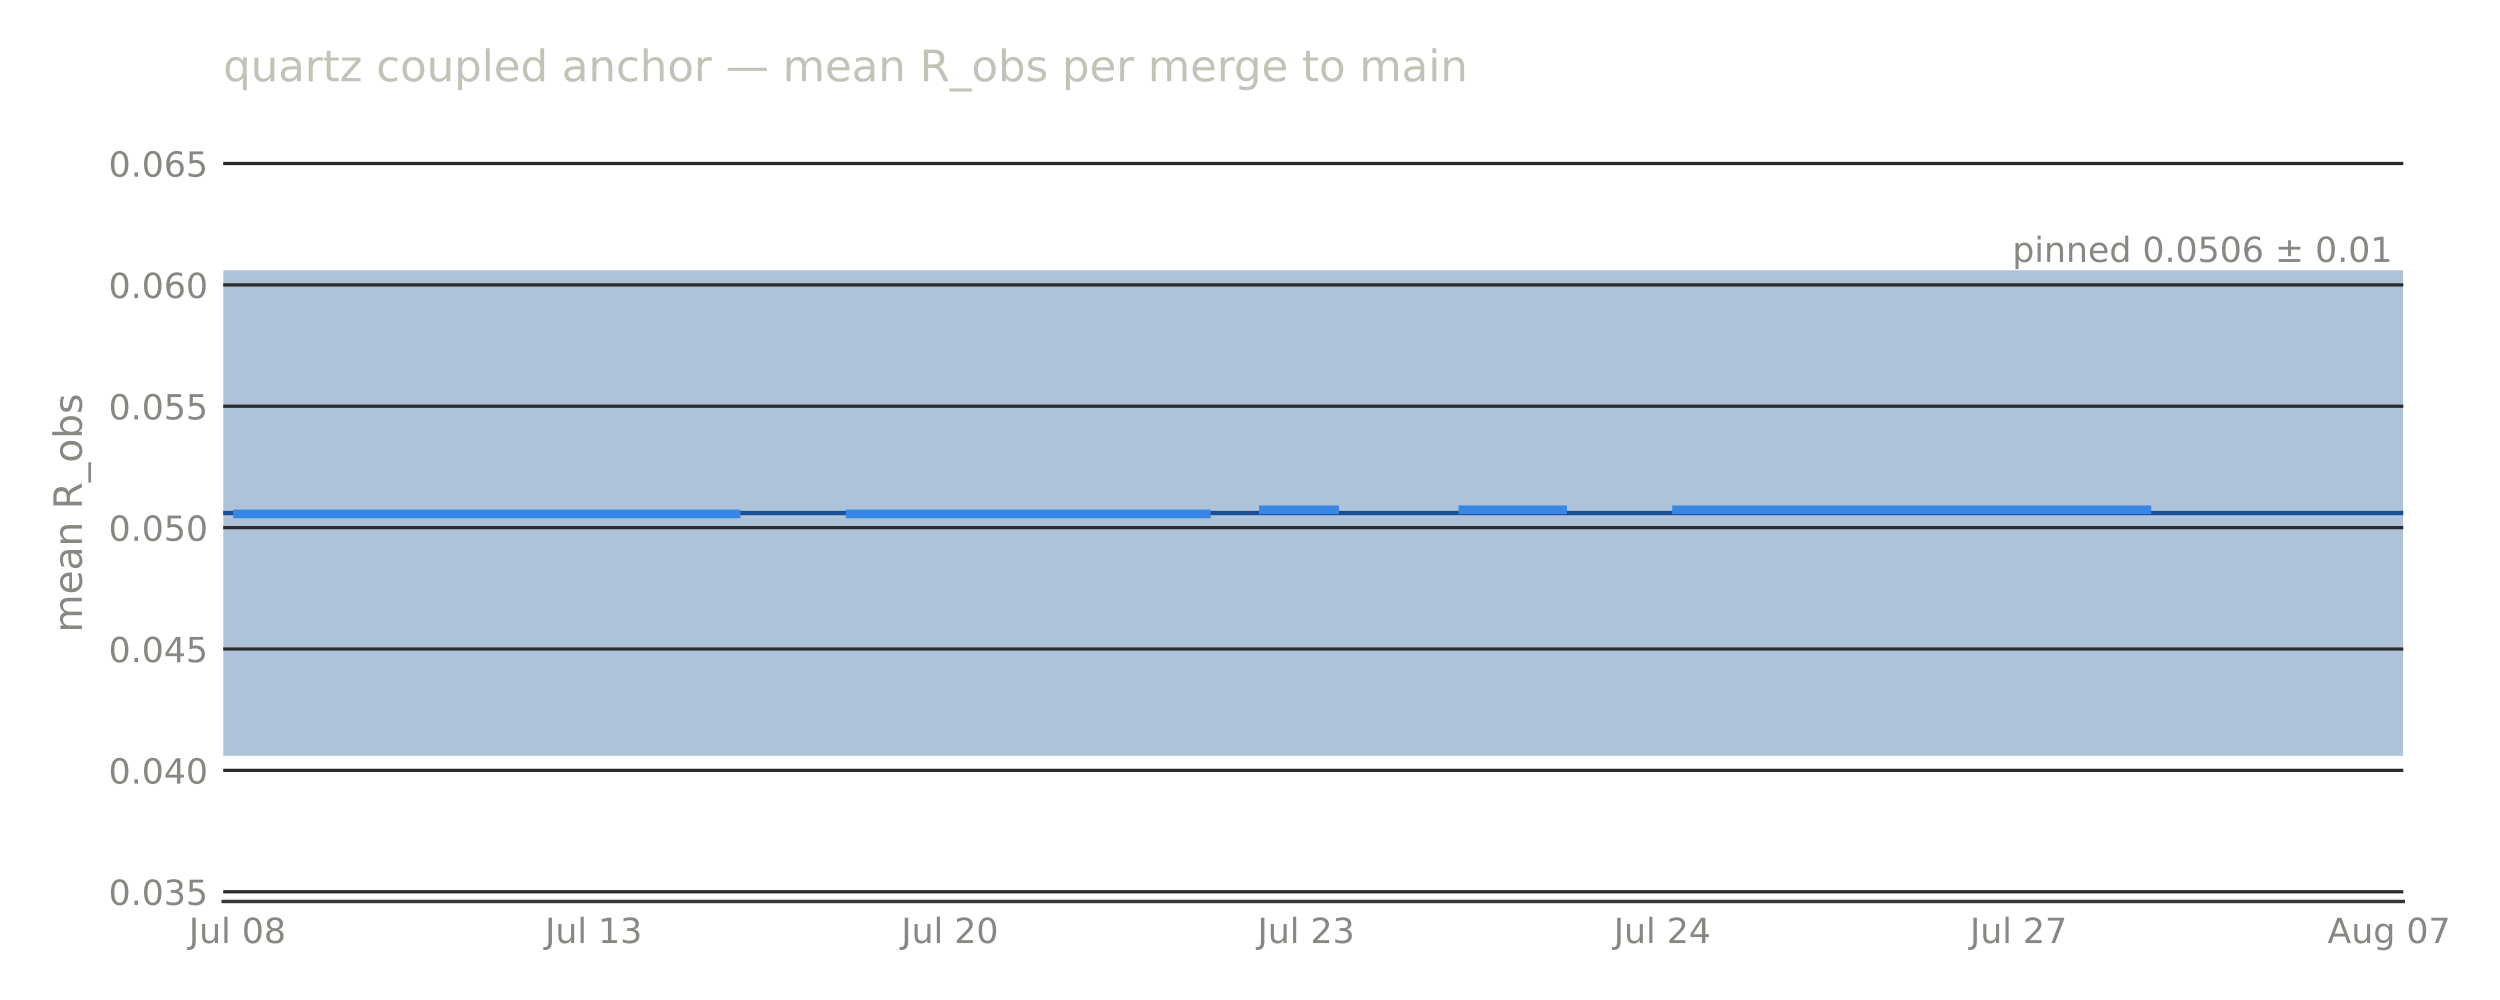
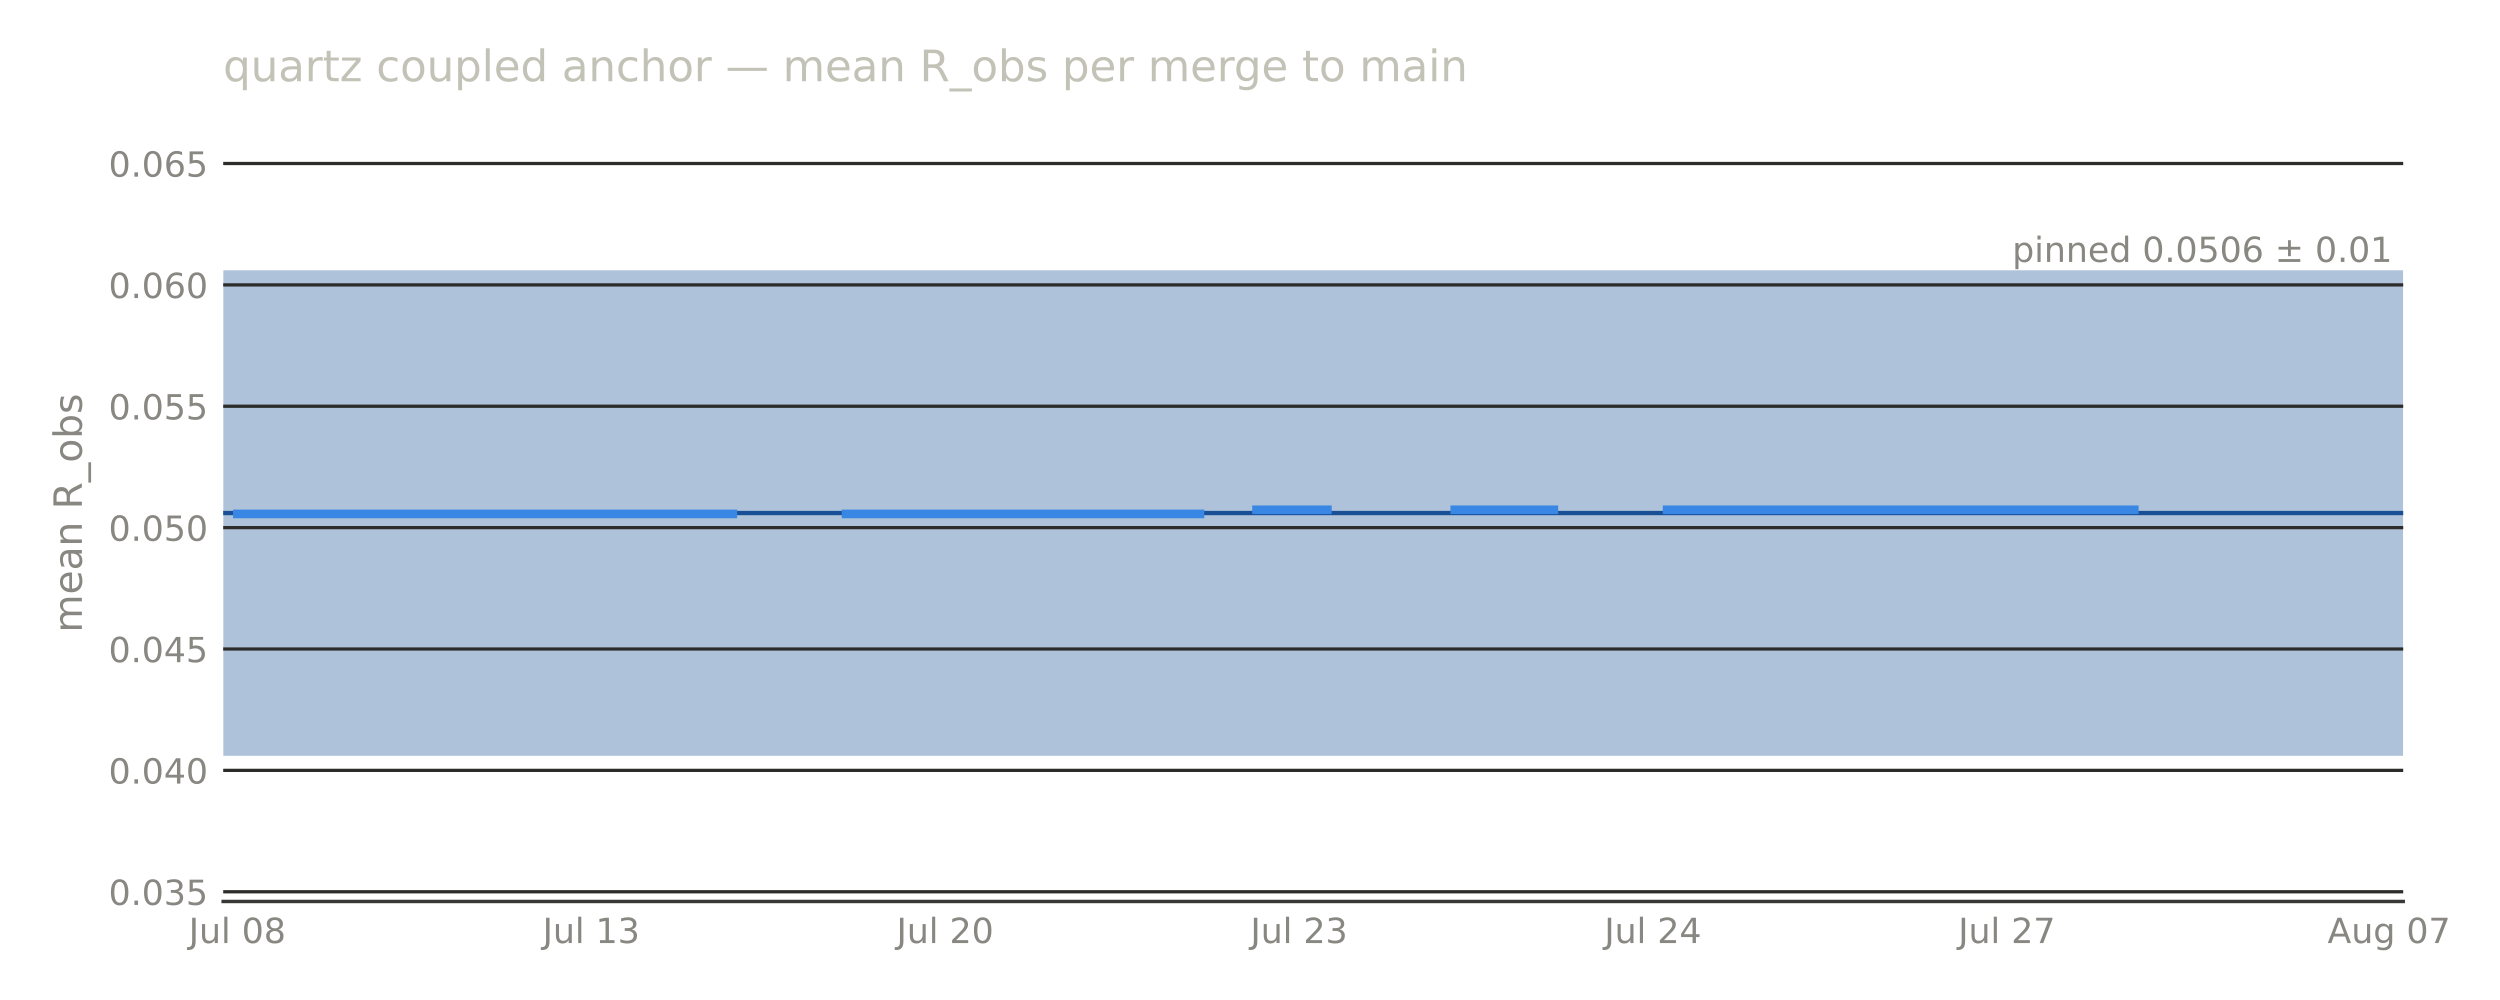
<svg xmlns="http://www.w3.org/2000/svg" width="576pt" height="230.4pt" viewBox="0 0 576 230.4" version="1.1">
  <defs>
    <style type="text/css">*{stroke-linejoin: round; stroke-linecap: butt}</style>
  </defs>
  <g id="figure_1">
    <g id="patch_1">
      <path d="M 0 230.4  L 576 230.4  L 576 0  L 0 0  L 0 230.4  z " style="fill: none; opacity: 0" />
    </g>
    <g id="axes_1">
      <g id="patch_2">
-         <path d="M 51.422 207.698  L 553.718 207.698  L 553.718 28.72  L 51.422 28.72  L 51.422 207.698  z " style="fill: none" />
+         <path d="M 51.422 207.698  L 553.699 207.698  L 553.699 28.72  L 51.422 28.72  L 51.422 207.698  z " style="fill: none" />
      </g>
      <g id="patch_3">
-         <path d="M 51.422 174.14  L 553.718 174.14  L 553.718 62.278  L 51.422 62.278  z " clip-path="url(#pe57d9a023f)" style="fill: #184f95; opacity: 0.35" />
+         <path d="M 51.422 174.14  L 553.699 174.14  L 553.699 62.278  L 51.422 62.278  z " clip-path="url(#pd588f1a335)" style="fill: #184f95; opacity: 0.35" />
      </g>
      <g id="matplotlib.axis_1">
        <g id="xtick_1">
          <g id="line2d_1" />
          <g id="text_1">
-             <text style="font-size: 8px; font-family: 'DejaVu Sans', 'Bitstream Vera Sans', 'Computer Modern Sans Serif', 'Lucida Grande', 'Verdana', 'Geneva', 'Lucid', 'Arial', 'Helvetica', 'Avant Garde', sans-serif; text-anchor: middle; fill: #898781" x="54.705" y="217.277" transform="rotate(-0 54.70509 217.2769)">Jul 08</text>
+             <text style="font-size: 8px; font-family: 'DejaVu Sans', 'Bitstream Vera Sans', 'Computer Modern Sans Serif', 'Lucida Grande', 'Verdana', 'Geneva', 'Lucid', 'Arial', 'Helvetica', 'Avant Garde', sans-serif; text-anchor: middle; fill: #898781" x="54.684" y="217.277" transform="rotate(-0 54.68365 217.2769)">Jul 08</text>
          </g>
        </g>
        <g id="xtick_2">
          <g id="line2d_2" />
          <g id="text_2">
-             <text style="font-size: 8px; font-family: 'DejaVu Sans', 'Bitstream Vera Sans', 'Computer Modern Sans Serif', 'Lucida Grande', 'Verdana', 'Geneva', 'Lucid', 'Arial', 'Helvetica', 'Avant Garde', sans-serif; text-anchor: middle; fill: #898781" x="136.78" y="217.277" transform="rotate(-0 136.7795 217.2769)">Jul 13</text>
+             <text style="font-size: 8px; font-family: 'DejaVu Sans', 'Bitstream Vera Sans', 'Computer Modern Sans Serif', 'Lucida Grande', 'Verdana', 'Geneva', 'Lucid', 'Arial', 'Helvetica', 'Avant Garde', sans-serif; text-anchor: middle; fill: #898781" x="136.222" y="217.277" transform="rotate(-0 136.2221 217.2769)">Jul 13</text>
          </g>
        </g>
        <g id="xtick_3">
          <g id="line2d_3" />
          <g id="text_3">
-             <text style="font-size: 8px; font-family: 'DejaVu Sans', 'Bitstream Vera Sans', 'Computer Modern Sans Serif', 'Lucida Grande', 'Verdana', 'Geneva', 'Lucid', 'Arial', 'Helvetica', 'Avant Garde', sans-serif; text-anchor: middle; fill: #898781" x="218.854" y="217.277" transform="rotate(-0 218.854 217.2769)">Jul 20</text>
+             <text style="font-size: 8px; font-family: 'DejaVu Sans', 'Bitstream Vera Sans', 'Computer Modern Sans Serif', 'Lucida Grande', 'Verdana', 'Geneva', 'Lucid', 'Arial', 'Helvetica', 'Avant Garde', sans-serif; text-anchor: middle; fill: #898781" x="217.76" y="217.277" transform="rotate(-0 217.7605 217.2769)">Jul 20</text>
          </g>
        </g>
        <g id="xtick_4">
          <g id="line2d_4" />
          <g id="text_4">
-             <text style="font-size: 8px; font-family: 'DejaVu Sans', 'Bitstream Vera Sans', 'Computer Modern Sans Serif', 'Lucida Grande', 'Verdana', 'Geneva', 'Lucid', 'Arial', 'Helvetica', 'Avant Garde', sans-serif; text-anchor: middle; fill: #898781" x="300.928" y="217.277" transform="rotate(-0 300.9284 217.2769)">Jul 23</text>
+             <text style="font-size: 8px; font-family: 'DejaVu Sans', 'Bitstream Vera Sans', 'Computer Modern Sans Serif', 'Lucida Grande', 'Verdana', 'Geneva', 'Lucid', 'Arial', 'Helvetica', 'Avant Garde', sans-serif; text-anchor: middle; fill: #898781" x="299.299" y="217.277" transform="rotate(-0 299.2989 217.2769)">Jul 23</text>
          </g>
        </g>
        <g id="xtick_5">
          <g id="line2d_5" />
          <g id="text_5">
-             <text style="font-size: 8px; font-family: 'DejaVu Sans', 'Bitstream Vera Sans', 'Computer Modern Sans Serif', 'Lucida Grande', 'Verdana', 'Geneva', 'Lucid', 'Arial', 'Helvetica', 'Avant Garde', sans-serif; text-anchor: middle; fill: #898781" x="383.003" y="217.277" transform="rotate(-0 383.0028 217.2769)">Jul 24</text>
+             <text style="font-size: 8px; font-family: 'DejaVu Sans', 'Bitstream Vera Sans', 'Computer Modern Sans Serif', 'Lucida Grande', 'Verdana', 'Geneva', 'Lucid', 'Arial', 'Helvetica', 'Avant Garde', sans-serif; text-anchor: middle; fill: #898781" x="380.837" y="217.277" transform="rotate(-0 380.8373 217.2769)">Jul 24</text>
          </g>
        </g>
        <g id="xtick_6">
          <g id="line2d_6" />
          <g id="text_6">
-             <text style="font-size: 8px; font-family: 'DejaVu Sans', 'Bitstream Vera Sans', 'Computer Modern Sans Serif', 'Lucida Grande', 'Verdana', 'Geneva', 'Lucid', 'Arial', 'Helvetica', 'Avant Garde', sans-serif; text-anchor: middle; fill: #898781" x="465.077" y="217.277" transform="rotate(-0 465.0773 217.2769)">Jul 27</text>
+             <text style="font-size: 8px; font-family: 'DejaVu Sans', 'Bitstream Vera Sans', 'Computer Modern Sans Serif', 'Lucida Grande', 'Verdana', 'Geneva', 'Lucid', 'Arial', 'Helvetica', 'Avant Garde', sans-serif; text-anchor: middle; fill: #898781" x="462.376" y="217.277" transform="rotate(-0 462.3757 217.2769)">Jul 27</text>
          </g>
        </g>
        <g id="xtick_7">
          <g id="line2d_7" />
          <g id="text_7">
-             <text style="font-size: 8px; font-family: 'DejaVu Sans', 'Bitstream Vera Sans', 'Computer Modern Sans Serif', 'Lucida Grande', 'Verdana', 'Geneva', 'Lucid', 'Arial', 'Helvetica', 'Avant Garde', sans-serif; text-anchor: middle; fill: #898781" x="550.435" y="217.276" transform="rotate(-0 550.4347 217.2763)">Aug 07</text>
+             <text style="font-size: 8px; font-family: 'DejaVu Sans', 'Bitstream Vera Sans', 'Computer Modern Sans Serif', 'Lucida Grande', 'Verdana', 'Geneva', 'Lucid', 'Arial', 'Helvetica', 'Avant Garde', sans-serif; text-anchor: middle; fill: #898781" x="550.437" y="217.276" transform="rotate(-0 550.4372 217.2763)">Aug 07</text>
          </g>
        </g>
      </g>
      <g id="matplotlib.axis_2">
        <g id="ytick_1">
          <g id="line2d_8">
-             <path d="M 51.422 205.461  L 553.718 205.461  " clip-path="url(#pe57d9a023f)" style="fill: none; stroke: #2c2c2a; stroke-width: 0.75; stroke-linecap: square" />
+             <path d="M 51.422 205.461  L 553.699 205.461  " clip-path="url(#pd588f1a335)" style="fill: none; stroke: #2c2c2a; stroke-width: 0.75; stroke-linecap: square" />
          </g>
          <g id="line2d_9" />
          <g id="text_8">
            <text style="font-size: 8px; font-family: 'DejaVu Sans', 'Bitstream Vera Sans', 'Computer Modern Sans Serif', 'Lucida Grande', 'Verdana', 'Geneva', 'Lucid', 'Arial', 'Helvetica', 'Avant Garde', sans-serif; text-anchor: end; fill: #898781" x="47.922" y="208.5" transform="rotate(-0 47.92211 208.5)">0.035</text>
          </g>
        </g>
        <g id="ytick_2">
          <g id="line2d_10">
-             <path d="M 51.422 177.496  L 553.718 177.496  " clip-path="url(#pe57d9a023f)" style="fill: none; stroke: #2c2c2a; stroke-width: 0.75; stroke-linecap: square" />
+             <path d="M 51.422 177.496  L 553.699 177.496  " clip-path="url(#pd588f1a335)" style="fill: none; stroke: #2c2c2a; stroke-width: 0.75; stroke-linecap: square" />
          </g>
          <g id="line2d_11" />
          <g id="text_9">
            <text style="font-size: 8px; font-family: 'DejaVu Sans', 'Bitstream Vera Sans', 'Computer Modern Sans Serif', 'Lucida Grande', 'Verdana', 'Geneva', 'Lucid', 'Arial', 'Helvetica', 'Avant Garde', sans-serif; text-anchor: end; fill: #898781" x="47.922" y="180.535" transform="rotate(-0 47.92211 180.5346)">0.040</text>
          </g>
        </g>
        <g id="ytick_3">
          <g id="line2d_12">
-             <path d="M 51.422 149.53  L 553.718 149.53  " clip-path="url(#pe57d9a023f)" style="fill: none; stroke: #2c2c2a; stroke-width: 0.75; stroke-linecap: square" />
+             <path d="M 51.422 149.53  L 553.699 149.53  " clip-path="url(#pd588f1a335)" style="fill: none; stroke: #2c2c2a; stroke-width: 0.75; stroke-linecap: square" />
          </g>
          <g id="line2d_13" />
          <g id="text_10">
            <text style="font-size: 8px; font-family: 'DejaVu Sans', 'Bitstream Vera Sans', 'Computer Modern Sans Serif', 'Lucida Grande', 'Verdana', 'Geneva', 'Lucid', 'Arial', 'Helvetica', 'Avant Garde', sans-serif; text-anchor: end; fill: #898781" x="47.922" y="152.569" transform="rotate(-0 47.92211 152.5693)">0.045</text>
          </g>
        </g>
        <g id="ytick_4">
          <g id="line2d_14">
-             <path d="M 51.422 121.565  L 553.718 121.565  " clip-path="url(#pe57d9a023f)" style="fill: none; stroke: #2c2c2a; stroke-width: 0.75; stroke-linecap: square" />
+             <path d="M 51.422 121.565  L 553.699 121.565  " clip-path="url(#pd588f1a335)" style="fill: none; stroke: #2c2c2a; stroke-width: 0.75; stroke-linecap: square" />
          </g>
          <g id="line2d_15" />
          <g id="text_11">
            <text style="font-size: 8px; font-family: 'DejaVu Sans', 'Bitstream Vera Sans', 'Computer Modern Sans Serif', 'Lucida Grande', 'Verdana', 'Geneva', 'Lucid', 'Arial', 'Helvetica', 'Avant Garde', sans-serif; text-anchor: end; fill: #898781" x="47.922" y="124.604" transform="rotate(-0 47.92211 124.604)">0.050</text>
          </g>
        </g>
        <g id="ytick_5">
          <g id="line2d_16">
-             <path d="M 51.422 93.6  L 553.718 93.6  " clip-path="url(#pe57d9a023f)" style="fill: none; stroke: #2c2c2a; stroke-width: 0.75; stroke-linecap: square" />
+             <path d="M 51.422 93.6  L 553.699 93.6  " clip-path="url(#pd588f1a335)" style="fill: none; stroke: #2c2c2a; stroke-width: 0.75; stroke-linecap: square" />
          </g>
          <g id="line2d_17" />
          <g id="text_12">
            <text style="font-size: 8px; font-family: 'DejaVu Sans', 'Bitstream Vera Sans', 'Computer Modern Sans Serif', 'Lucida Grande', 'Verdana', 'Geneva', 'Lucid', 'Arial', 'Helvetica', 'Avant Garde', sans-serif; text-anchor: end; fill: #898781" x="47.922" y="96.639" transform="rotate(-0 47.92211 96.63863)">0.055</text>
          </g>
        </g>
        <g id="ytick_6">
          <g id="line2d_18">
-             <path d="M 51.422 65.634  L 553.718 65.634  " clip-path="url(#pe57d9a023f)" style="fill: none; stroke: #2c2c2a; stroke-width: 0.75; stroke-linecap: square" />
+             <path d="M 51.422 65.634  L 553.699 65.634  " clip-path="url(#pd588f1a335)" style="fill: none; stroke: #2c2c2a; stroke-width: 0.75; stroke-linecap: square" />
          </g>
          <g id="line2d_19" />
          <g id="text_13">
            <text style="font-size: 8px; font-family: 'DejaVu Sans', 'Bitstream Vera Sans', 'Computer Modern Sans Serif', 'Lucida Grande', 'Verdana', 'Geneva', 'Lucid', 'Arial', 'Helvetica', 'Avant Garde', sans-serif; text-anchor: end; fill: #898781" x="47.922" y="68.673" transform="rotate(-0 47.92211 68.6733)">0.060</text>
          </g>
        </g>
        <g id="ytick_7">
          <g id="line2d_20">
-             <path d="M 51.422 37.669  L 553.718 37.669  " clip-path="url(#pe57d9a023f)" style="fill: none; stroke: #2c2c2a; stroke-width: 0.75; stroke-linecap: square" />
+             <path d="M 51.422 37.669  L 553.699 37.669  " clip-path="url(#pd588f1a335)" style="fill: none; stroke: #2c2c2a; stroke-width: 0.75; stroke-linecap: square" />
          </g>
          <g id="line2d_21" />
          <g id="text_14">
            <text style="font-size: 8px; font-family: 'DejaVu Sans', 'Bitstream Vera Sans', 'Computer Modern Sans Serif', 'Lucida Grande', 'Verdana', 'Geneva', 'Lucid', 'Arial', 'Helvetica', 'Avant Garde', sans-serif; text-anchor: end; fill: #898781" x="47.922" y="40.708" transform="rotate(-0 47.92211 40.70797)">0.065</text>
          </g>
        </g>
        <g id="text_15">
          <text style="font-size: 9px; font-family: 'DejaVu Sans', 'Bitstream Vera Sans', 'Computer Modern Sans Serif', 'Lucida Grande', 'Verdana', 'Geneva', 'Lucid', 'Arial', 'Helvetica', 'Avant Garde', sans-serif; text-anchor: middle; fill: #898781" x="18.858" y="118.209" transform="rotate(-90 18.8575 118.2091)">mean R_obs</text>
        </g>
      </g>
      <g id="line2d_22">
-         <path d="M 51.422 118.209  L 553.718 118.209  " clip-path="url(#pe57d9a023f)" style="fill: none; stroke: #184f95; stroke-linecap: square" />
+         <path d="M 51.422 118.209  L 553.699 118.209  " clip-path="url(#pd588f1a335)" style="fill: none; stroke: #184f95; stroke-linecap: square" />
      </g>
      <g id="patch_4">
-         <path d="M 51.422 207.698  L 553.718 207.698  " style="fill: none; stroke: #383835; stroke-width: 0.8; stroke-linejoin: miter; stroke-linecap: square" />
+         <path d="M 51.422 207.698  L 553.699 207.698  " style="fill: none; stroke: #383835; stroke-width: 0.8; stroke-linejoin: miter; stroke-linecap: square" />
      </g>
      <g id="line2d_23">
-         <path d="M 54.705 118.409  L 169.609 118.409  M 195.873 118.409  L 277.948 118.409  M 291.079 117.455  L 307.494 117.455  M 337.041 117.455  L 360.022 117.455  M 386.286 117.455  L 494.624 117.455  L 494.624 117.455  " clip-path="url(#pe57d9a023f)" style="fill: none; stroke: #3987e5; stroke-width: 2; stroke-linecap: square" />
+         <path d="M 54.684 118.409  L 168.837 118.409  M 194.93 118.409  L 276.468 118.409  M 289.514 117.455  L 305.822 117.455  M 335.176 117.455  L 358.007 117.455  M 384.099 117.455  L 491.73 117.455  L 491.73 117.455  " clip-path="url(#pd588f1a335)" style="fill: none; stroke: #3987e5; stroke-width: 2; stroke-linecap: square" />
      </g>
      <g id="text_16">
-         <text style="font-size: 8px; font-family: 'DejaVu Sans', 'Bitstream Vera Sans', 'Computer Modern Sans Serif', 'Lucida Grande', 'Verdana', 'Geneva', 'Lucid', 'Arial', 'Helvetica', 'Avant Garde', sans-serif; text-anchor: end; fill: #898781" x="551.206" y="60.357" transform="rotate(-0 551.2062 60.35652)">pinned 0.0506 ± 0.01</text>
+         <text style="font-size: 8px; font-family: 'DejaVu Sans', 'Bitstream Vera Sans', 'Computer Modern Sans Serif', 'Lucida Grande', 'Verdana', 'Geneva', 'Lucid', 'Arial', 'Helvetica', 'Avant Garde', sans-serif; text-anchor: end; fill: #898781" x="551.187" y="60.357" transform="rotate(-0 551.1873 60.35652)">pinned 0.0506 ± 0.01</text>
      </g>
      <g id="text_17">
        <text style="font-size: 10px; font-family: 'DejaVu Sans', 'Bitstream Vera Sans', 'Computer Modern Sans Serif', 'Lucida Grande', 'Verdana', 'Geneva', 'Lucid', 'Arial', 'Helvetica', 'Avant Garde', sans-serif; text-anchor: start; fill: #c3c2b7" x="51.422" y="18.72" transform="rotate(-0 51.42211 18.72)">quartz coupled anchor — mean R_obs per merge to main</text>
      </g>
    </g>
  </g>
  <defs>
-     <clipPath id="pe57d9a023f">
-       <rect x="51.422" y="28.72" width="502.296" height="178.978" />
+     <clipPath id="pd588f1a335">
+       <rect x="51.422" y="28.72" width="502.277" height="178.978" />
    </clipPath>
  </defs>
</svg>
